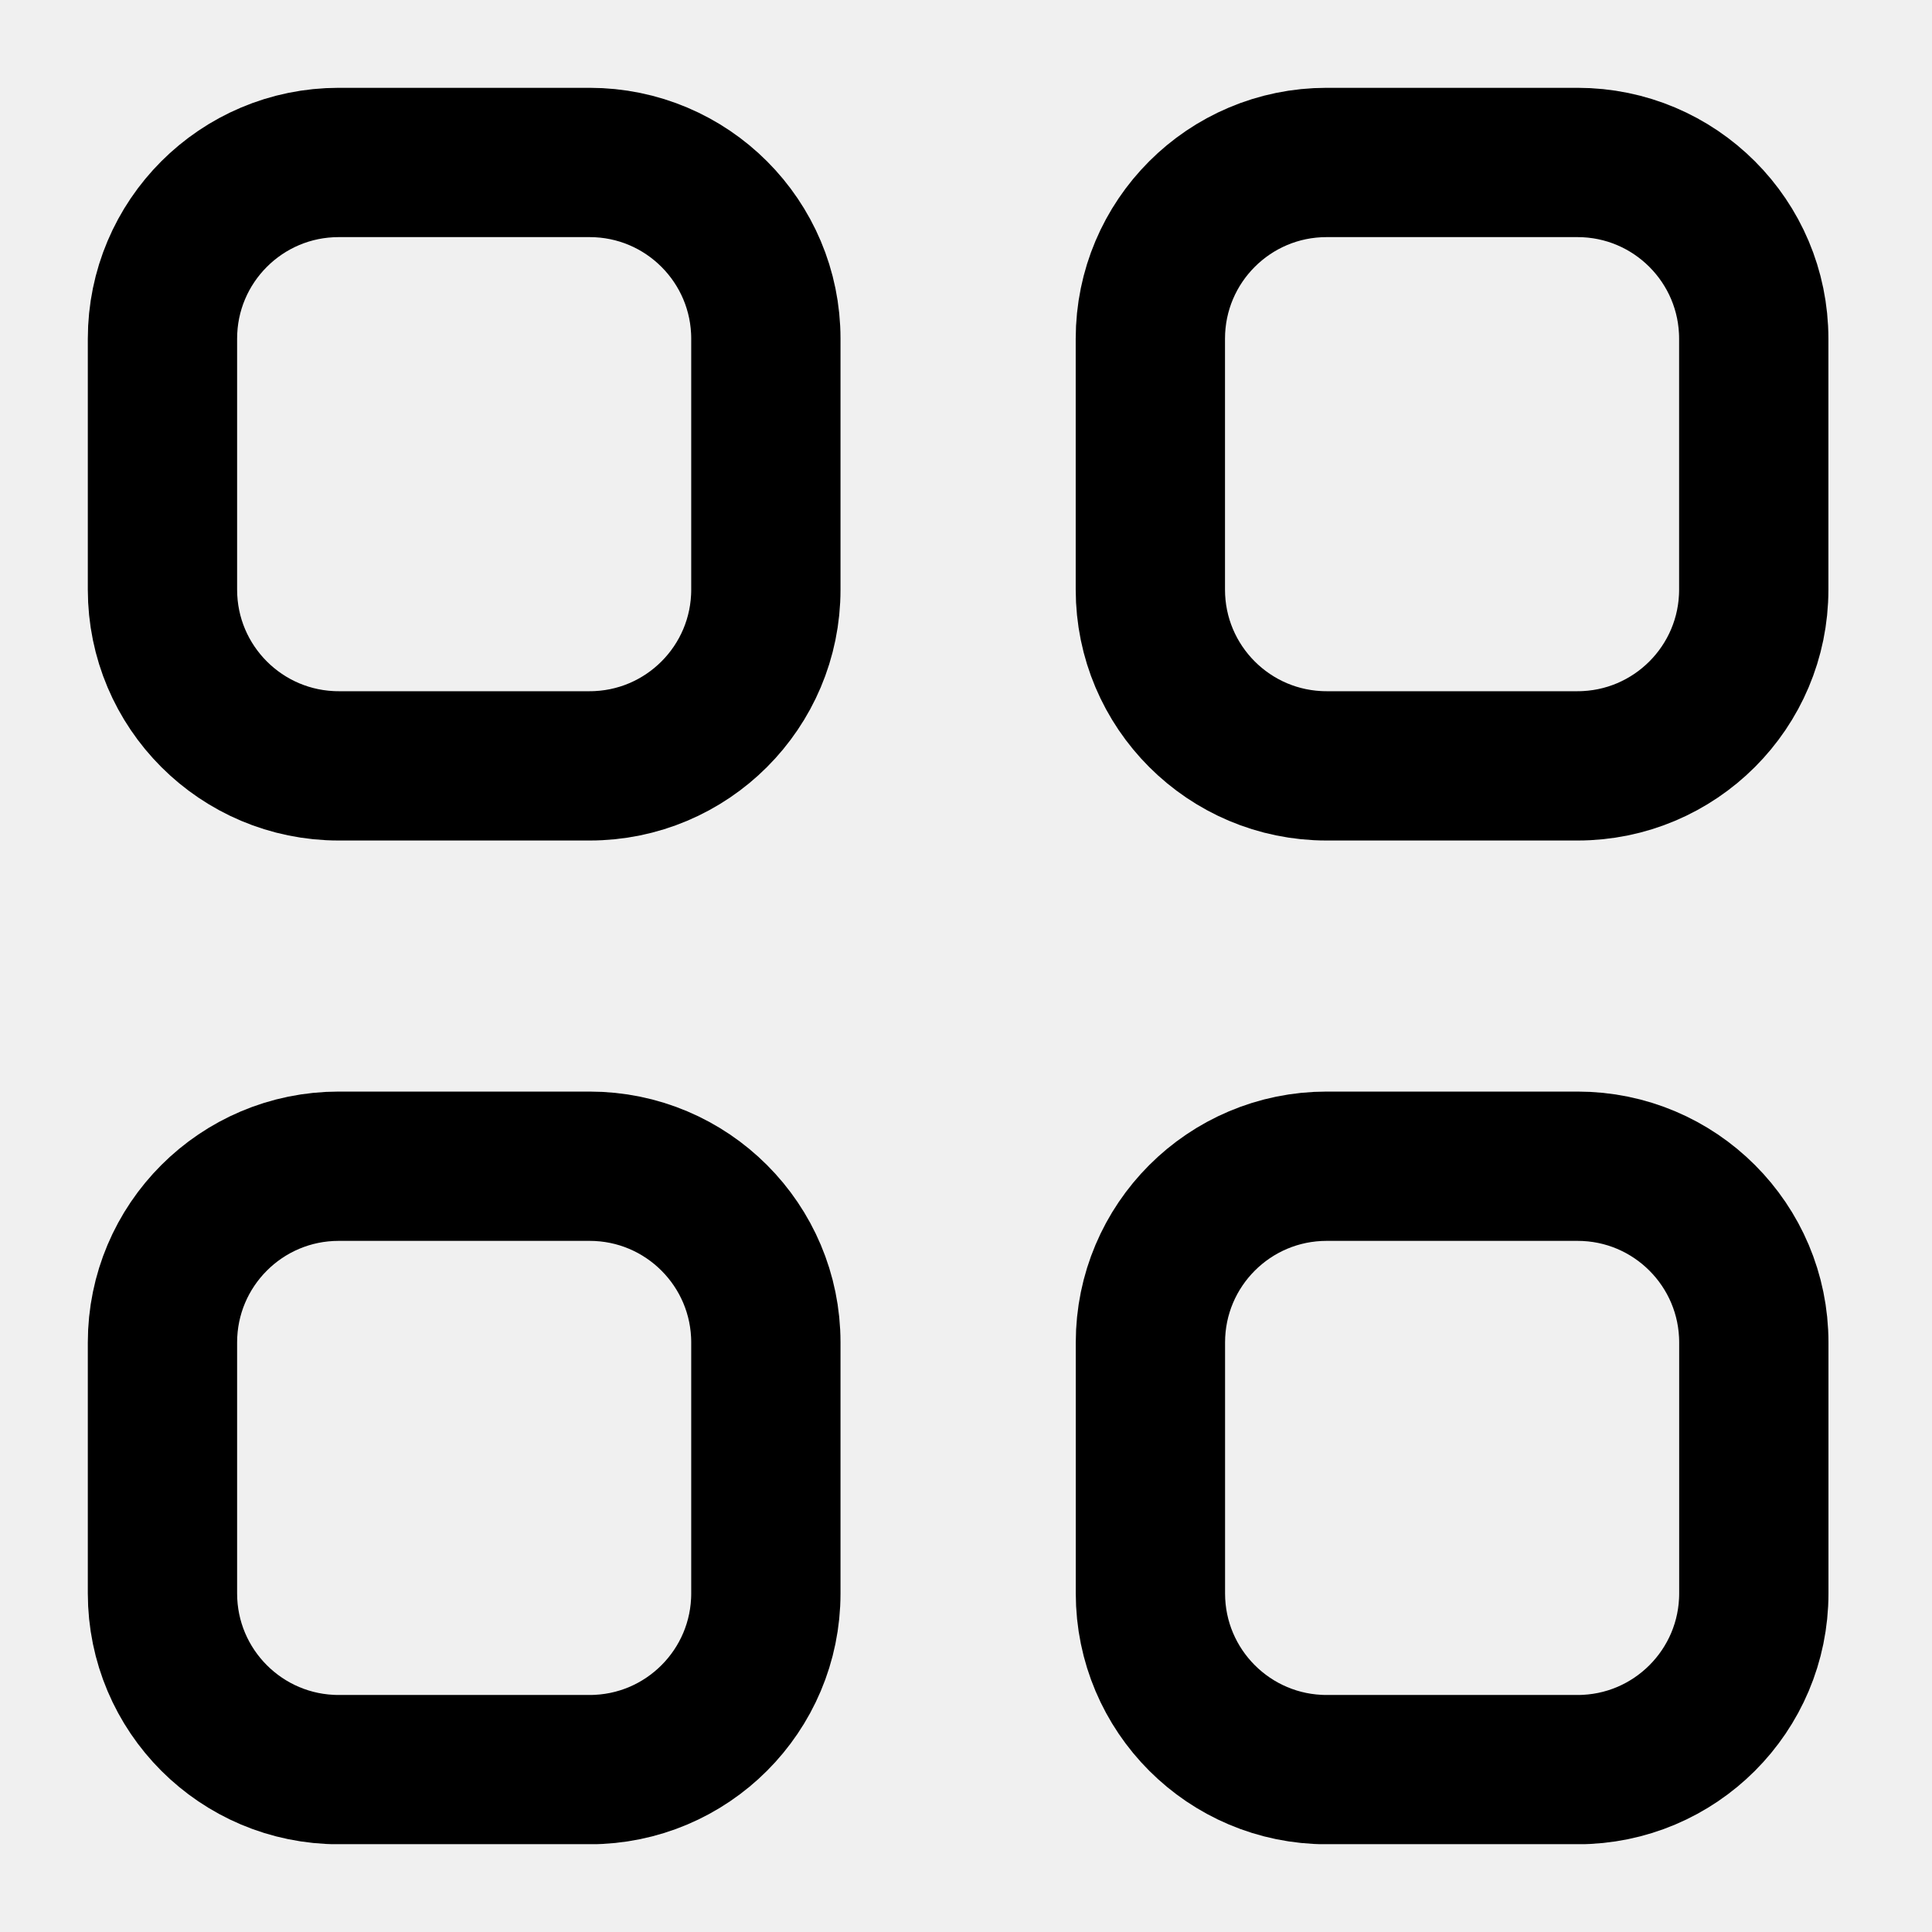
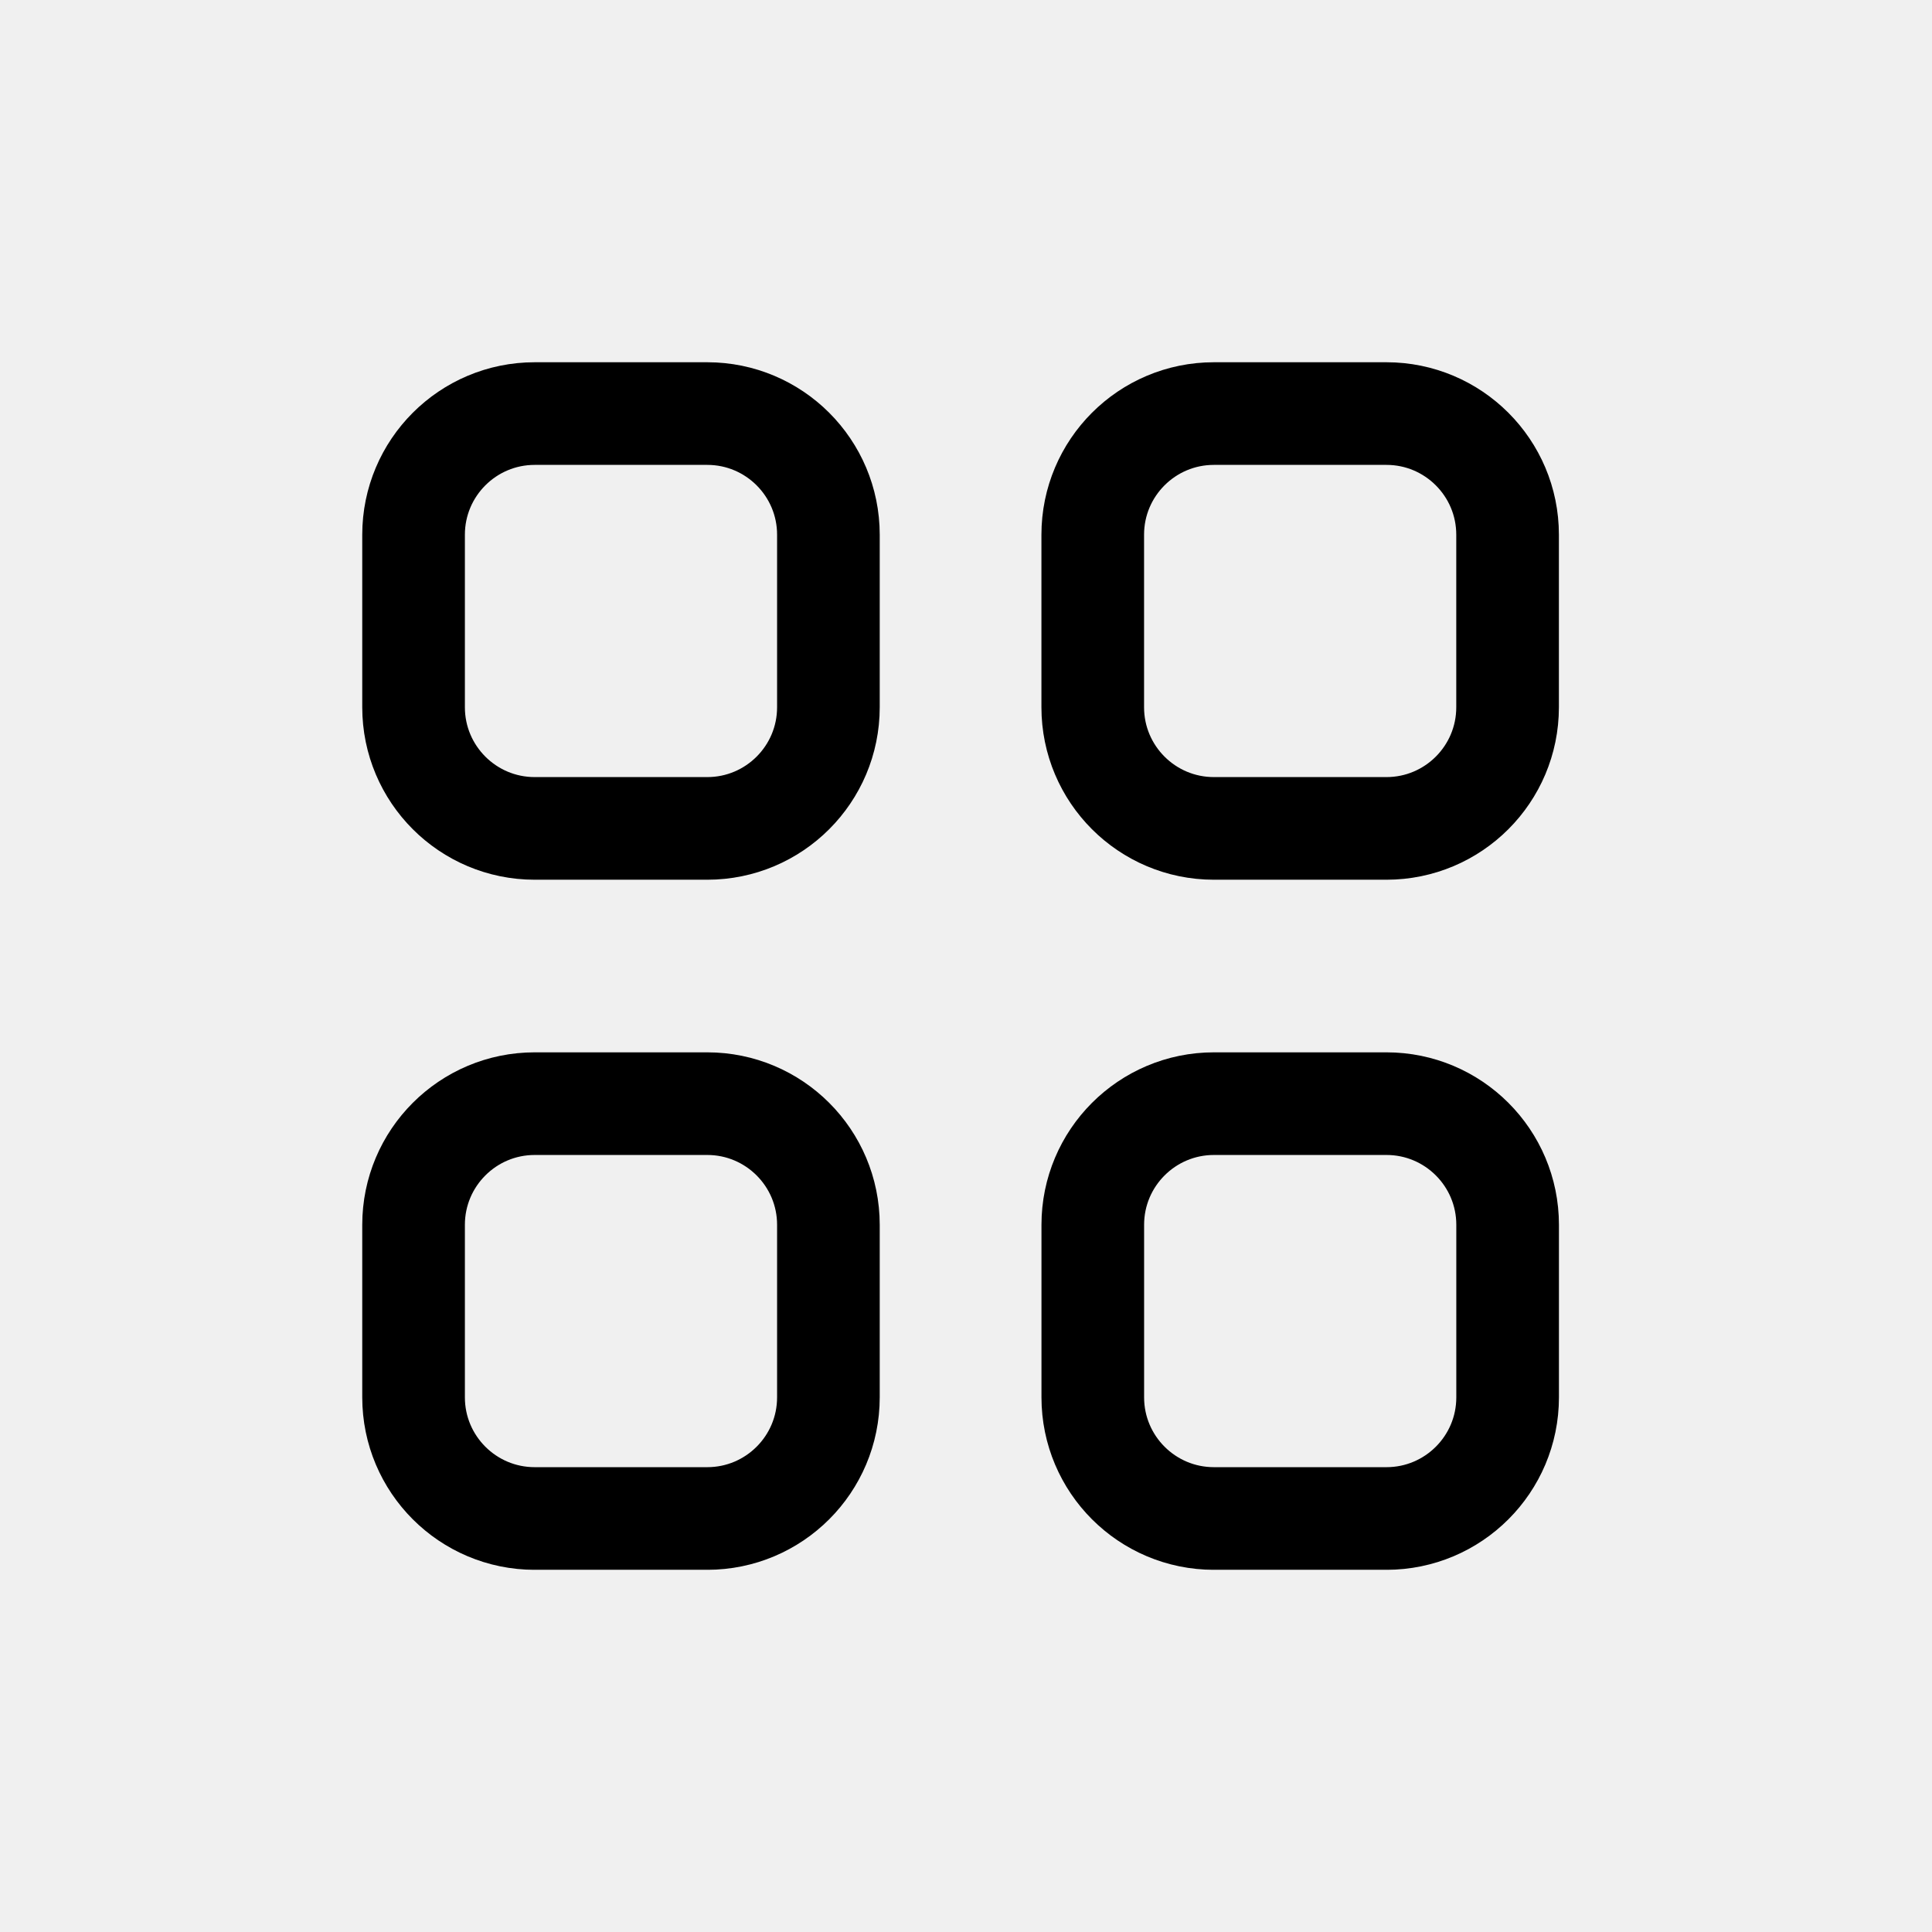
- <svg xmlns="http://www.w3.org/2000/svg" width="22" height="22" viewBox="0 0 22 22" fill="none">
-   <g clip-path="url(#clip0_9_21026)">
-     <rect x="-0.85" y="0.85" width="6.871" height="6.871" rx="2.007" transform="matrix(-1 0 0 1 19.1203 1)" stroke="currentColor" stroke-width="1.7" />
-     <rect x="1.85" y="13.28" width="6.871" height="6.871" rx="2.007" stroke="currentColor" stroke-width="1.7" />
-     <rect x="13.1" y="13.28" width="6.871" height="6.871" rx="2.007" stroke="currentColor" stroke-width="1.7" />
-     <rect x="1.85" y="1.85" width="6.871" height="6.871" rx="2.007" stroke="currentColor" stroke-width="1.7" />
+ <svg xmlns="http://www.w3.org/2000/svg" width="32" height="32" viewBox="0 0 32 32" fill="none">
+   <g clip-path="url(#clip0_9_21517)">
+     <rect x="-0.85" y="0.85" width="6.871" height="6.871" rx="2.007" transform="matrix(-1 0 0 1 24.1203 6)" stroke="currentColor" stroke-width="1.7" />
+     <rect x="6.85" y="18.28" width="6.871" height="6.871" rx="2.007" stroke="currentColor" stroke-width="1.7" />
+     <rect x="18.1" y="18.28" width="6.871" height="6.871" rx="2.007" stroke="currentColor" stroke-width="1.7" />
+     <rect x="6.85" y="6.85" width="6.871" height="6.871" rx="2.007" stroke="currentColor" stroke-width="1.7" />
  </g>
  <defs>
-     <clipPath id="clip0_9_21026">
-       <rect width="20" height="20" fill="currentColor" transform="translate(1 1)" />
+     <clipPath id="clip0_9_21517">
+       <rect width="20" height="20" fill="white" transform="translate(6 6)" />
    </clipPath>
  </defs>
</svg>
